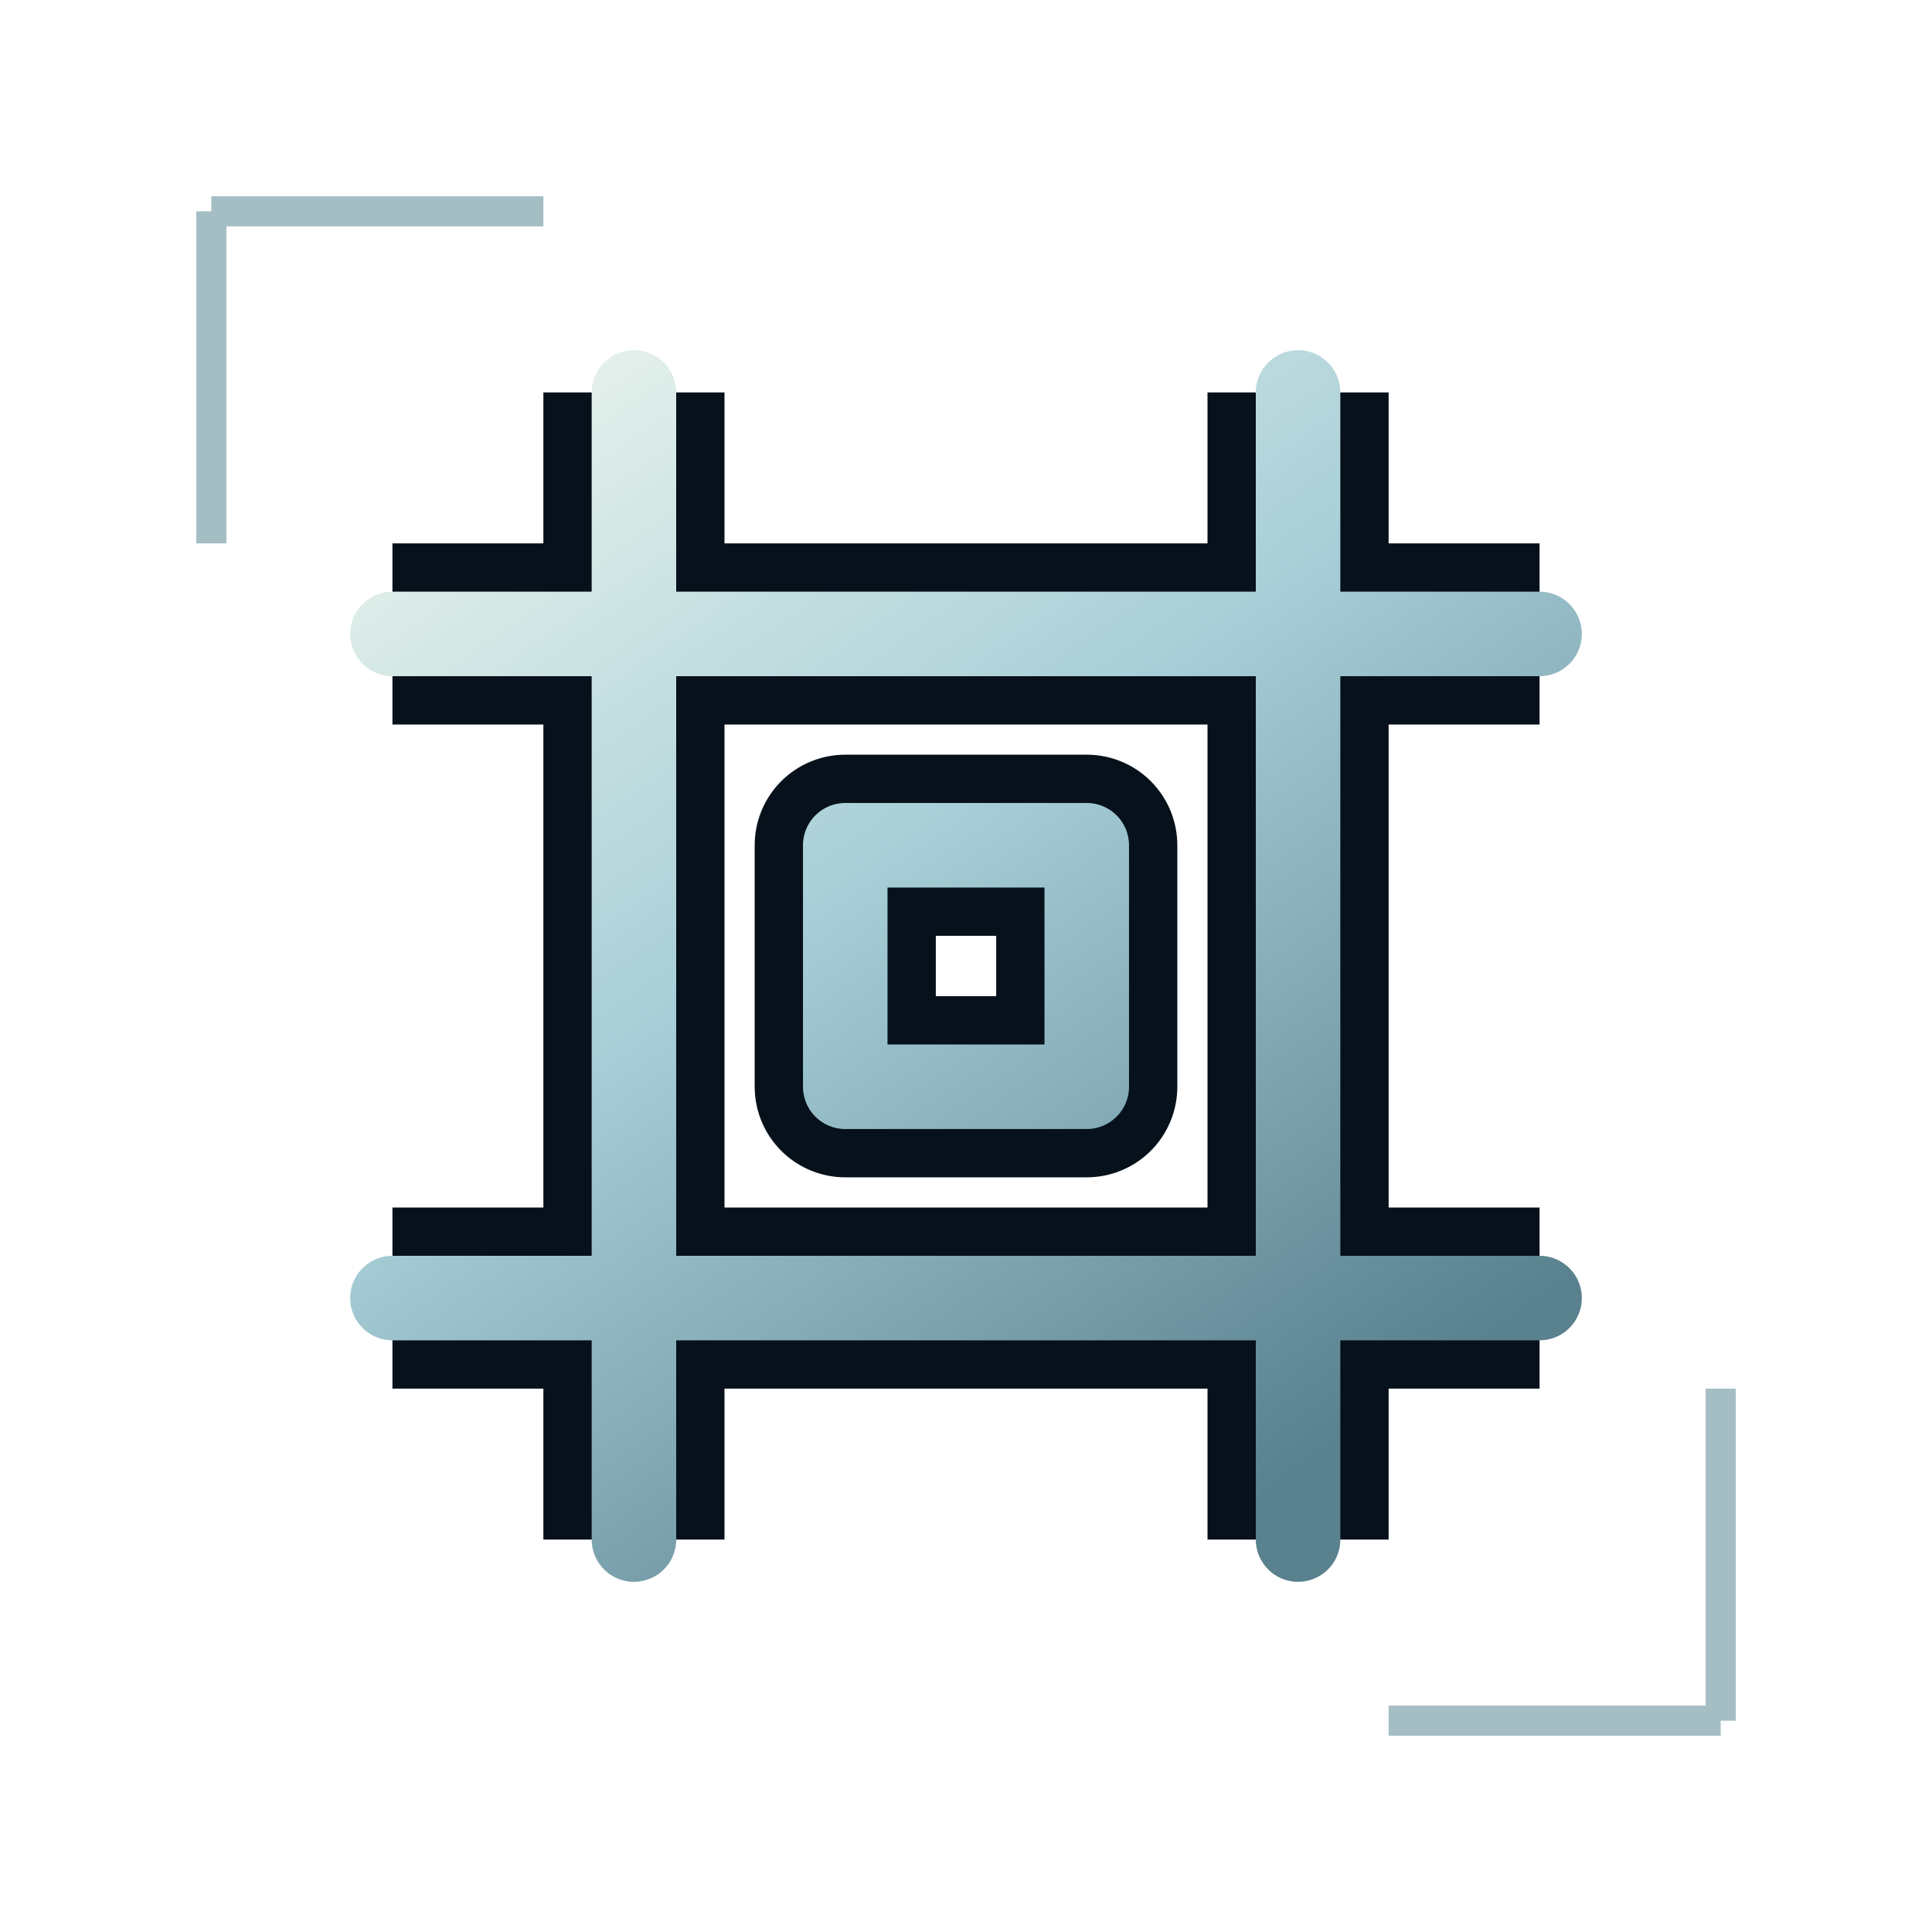
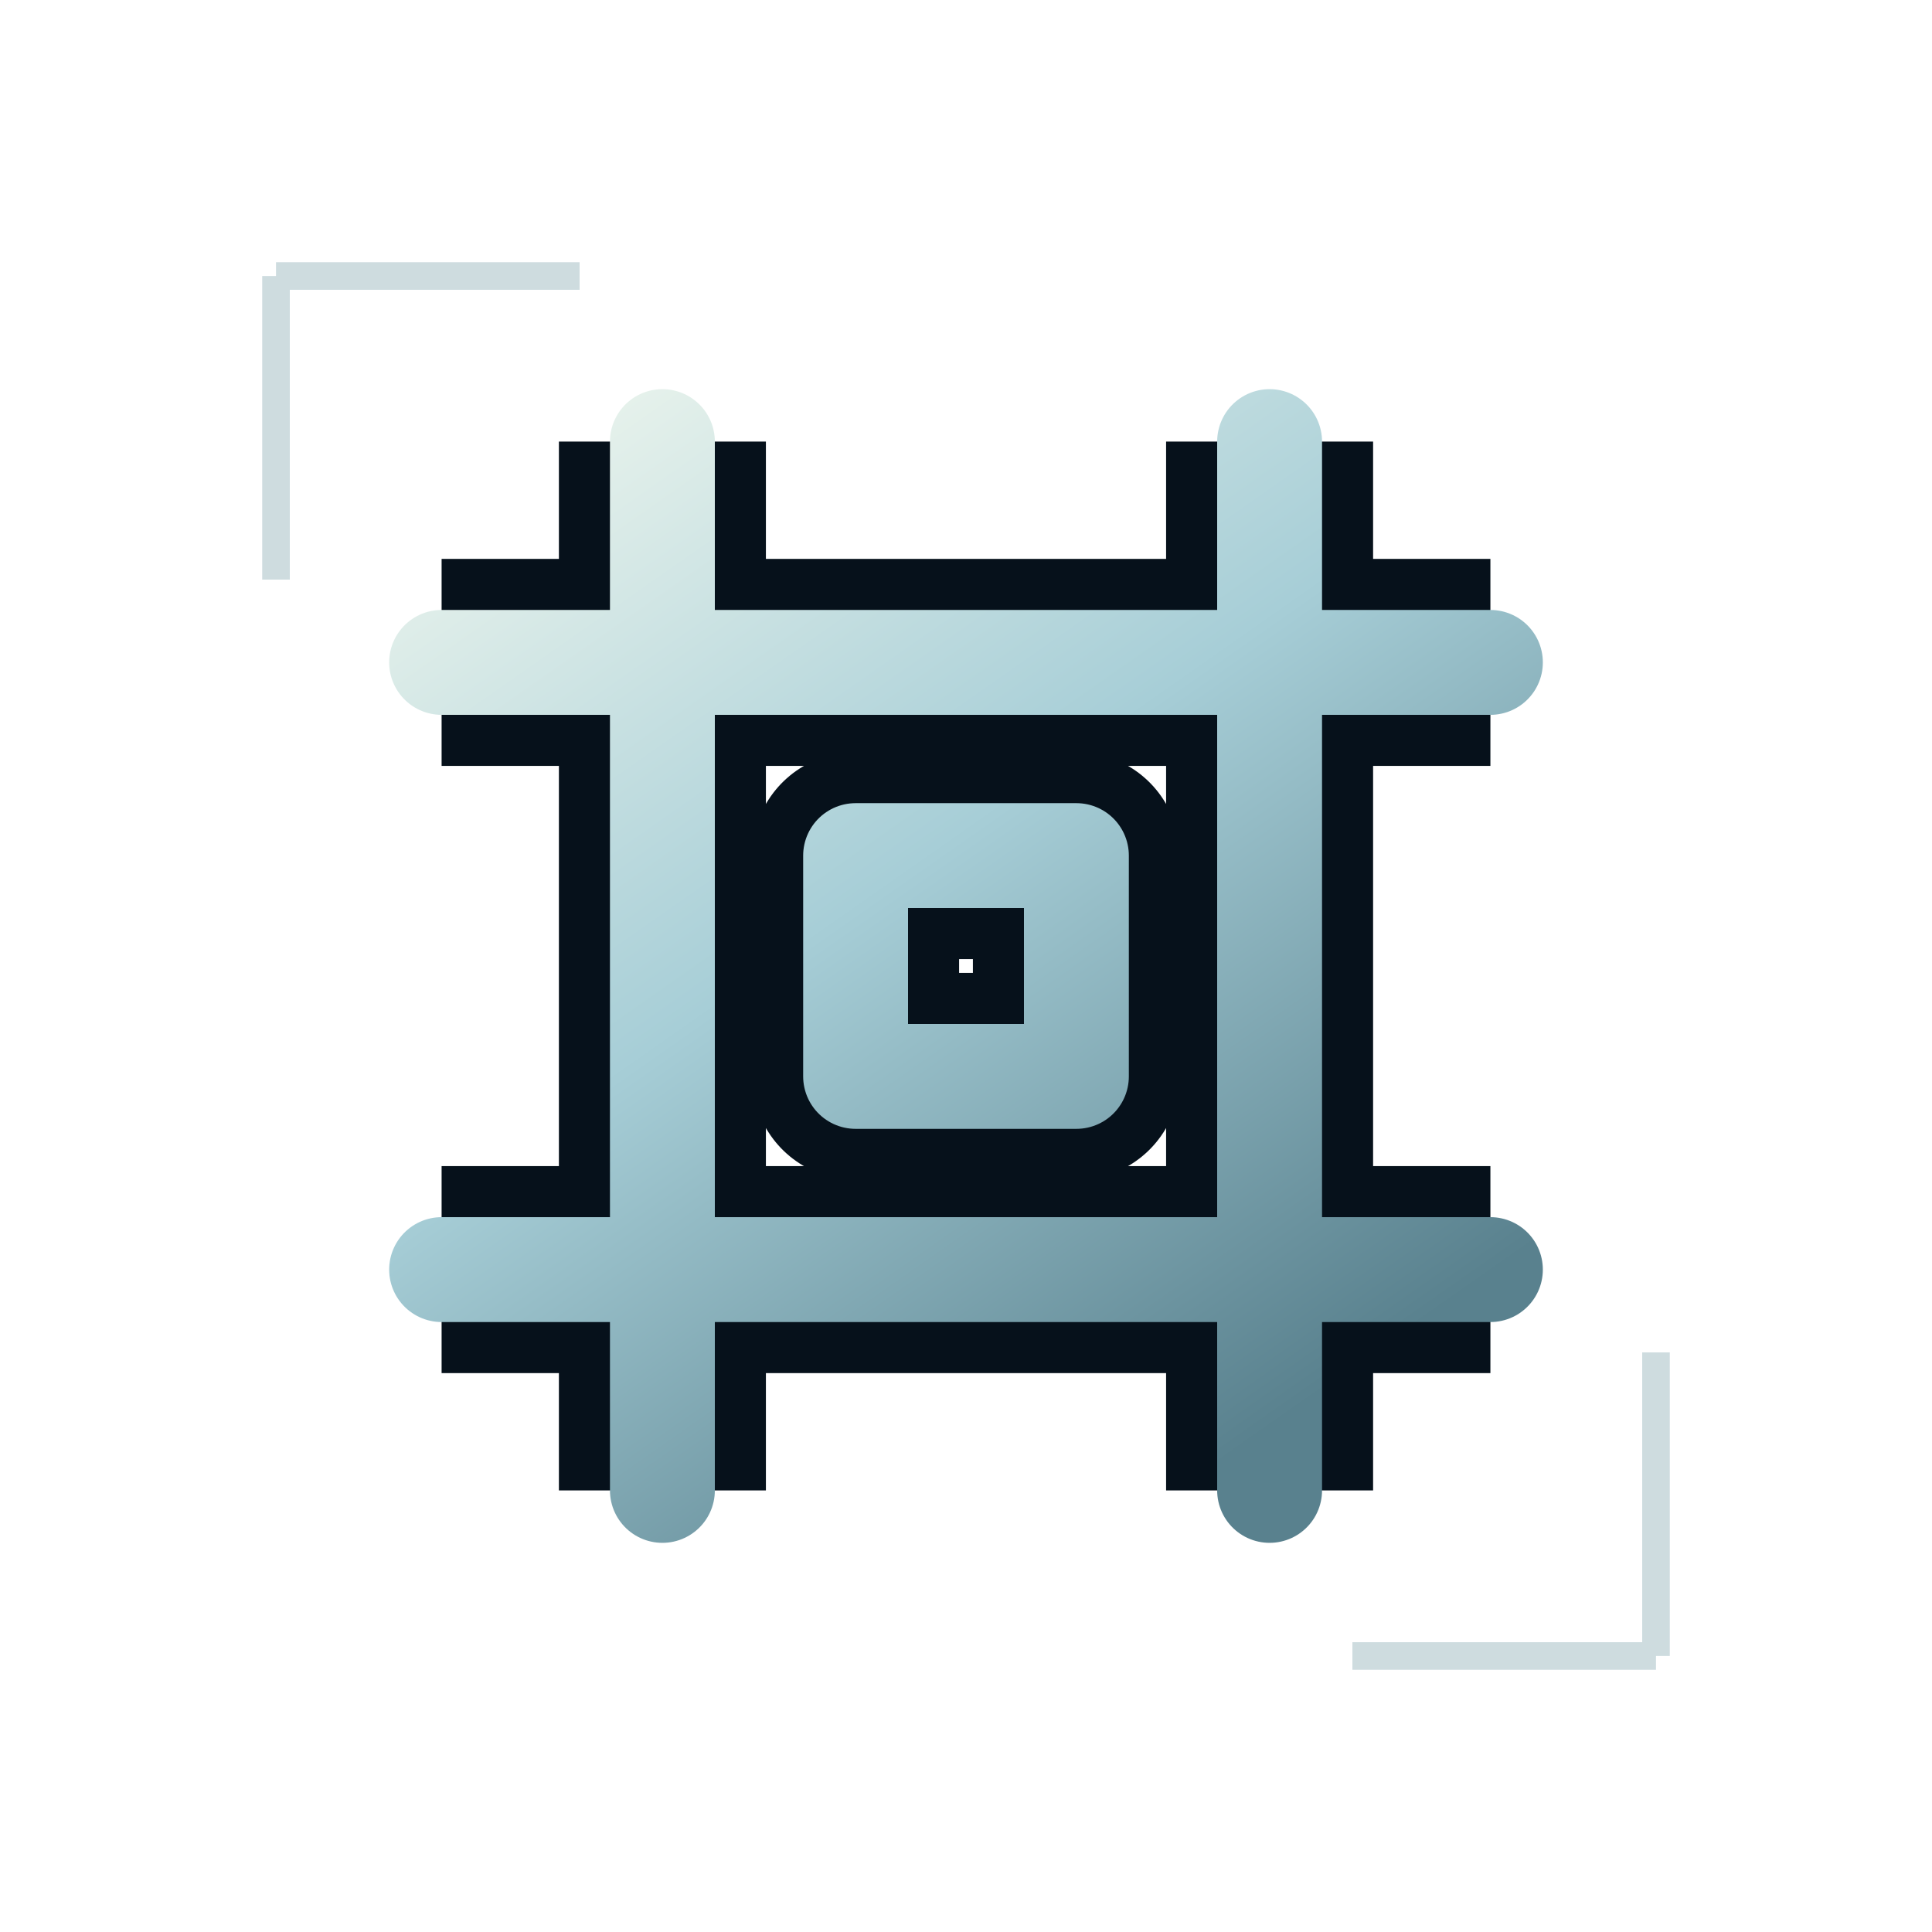
- <svg xmlns="http://www.w3.org/2000/svg" width="128" height="128" viewBox="0 0 64 64">
+ <svg xmlns="http://www.w3.org/2000/svg" width="128" height="128" viewBox="-3 -3 70 70">
  <defs>
    <linearGradient id="metal" x2=".7" y2="1">
      <stop stop-color="#eef6ee" />
      <stop offset=".48" stop-color="#a7ced7" />
      <stop offset="1" stop-color="#59818e" />
    </linearGradient>
  </defs>
-   <path d="M21 13V51M43 13V51M13 21H51M13 43H51M28 28H36V36H28Z" fill="none" stroke="#06111b" stroke-width="6" stroke-linejoin="round" />
-   <path d="M21 13V51M43 13V51M13 21H51M13 43H51M28 28H36V36H28Z" fill="none" stroke="url(#metal)" stroke-width="2.8" stroke-linejoin="round" stroke-linecap="round" />
-   <path d="M7 7H18M7 7V18M57 57H46M57 57V46" fill="none" stroke="#5a8894" stroke-width="1" opacity=".55" />
+   <path d="M21 13V51M43 13V51M13 21H51M13 43H51M28 28H36V36H28Z" fill="none" stroke="#06111b" stroke-width="7.5" stroke-linejoin="round" />
+   <path d="M21 13V51M43 13V51M13 21H51M13 43H51M28 28H36V36H28Z" fill="none" stroke="url(#metal)" stroke-width="3.8" stroke-linejoin="round" stroke-linecap="round" />
+   <path d="M7 7H18M7 7V18M57 57H46M57 57V46" fill="none" stroke="#5a8894" stroke-width="1" opacity=".3" />
</svg>
